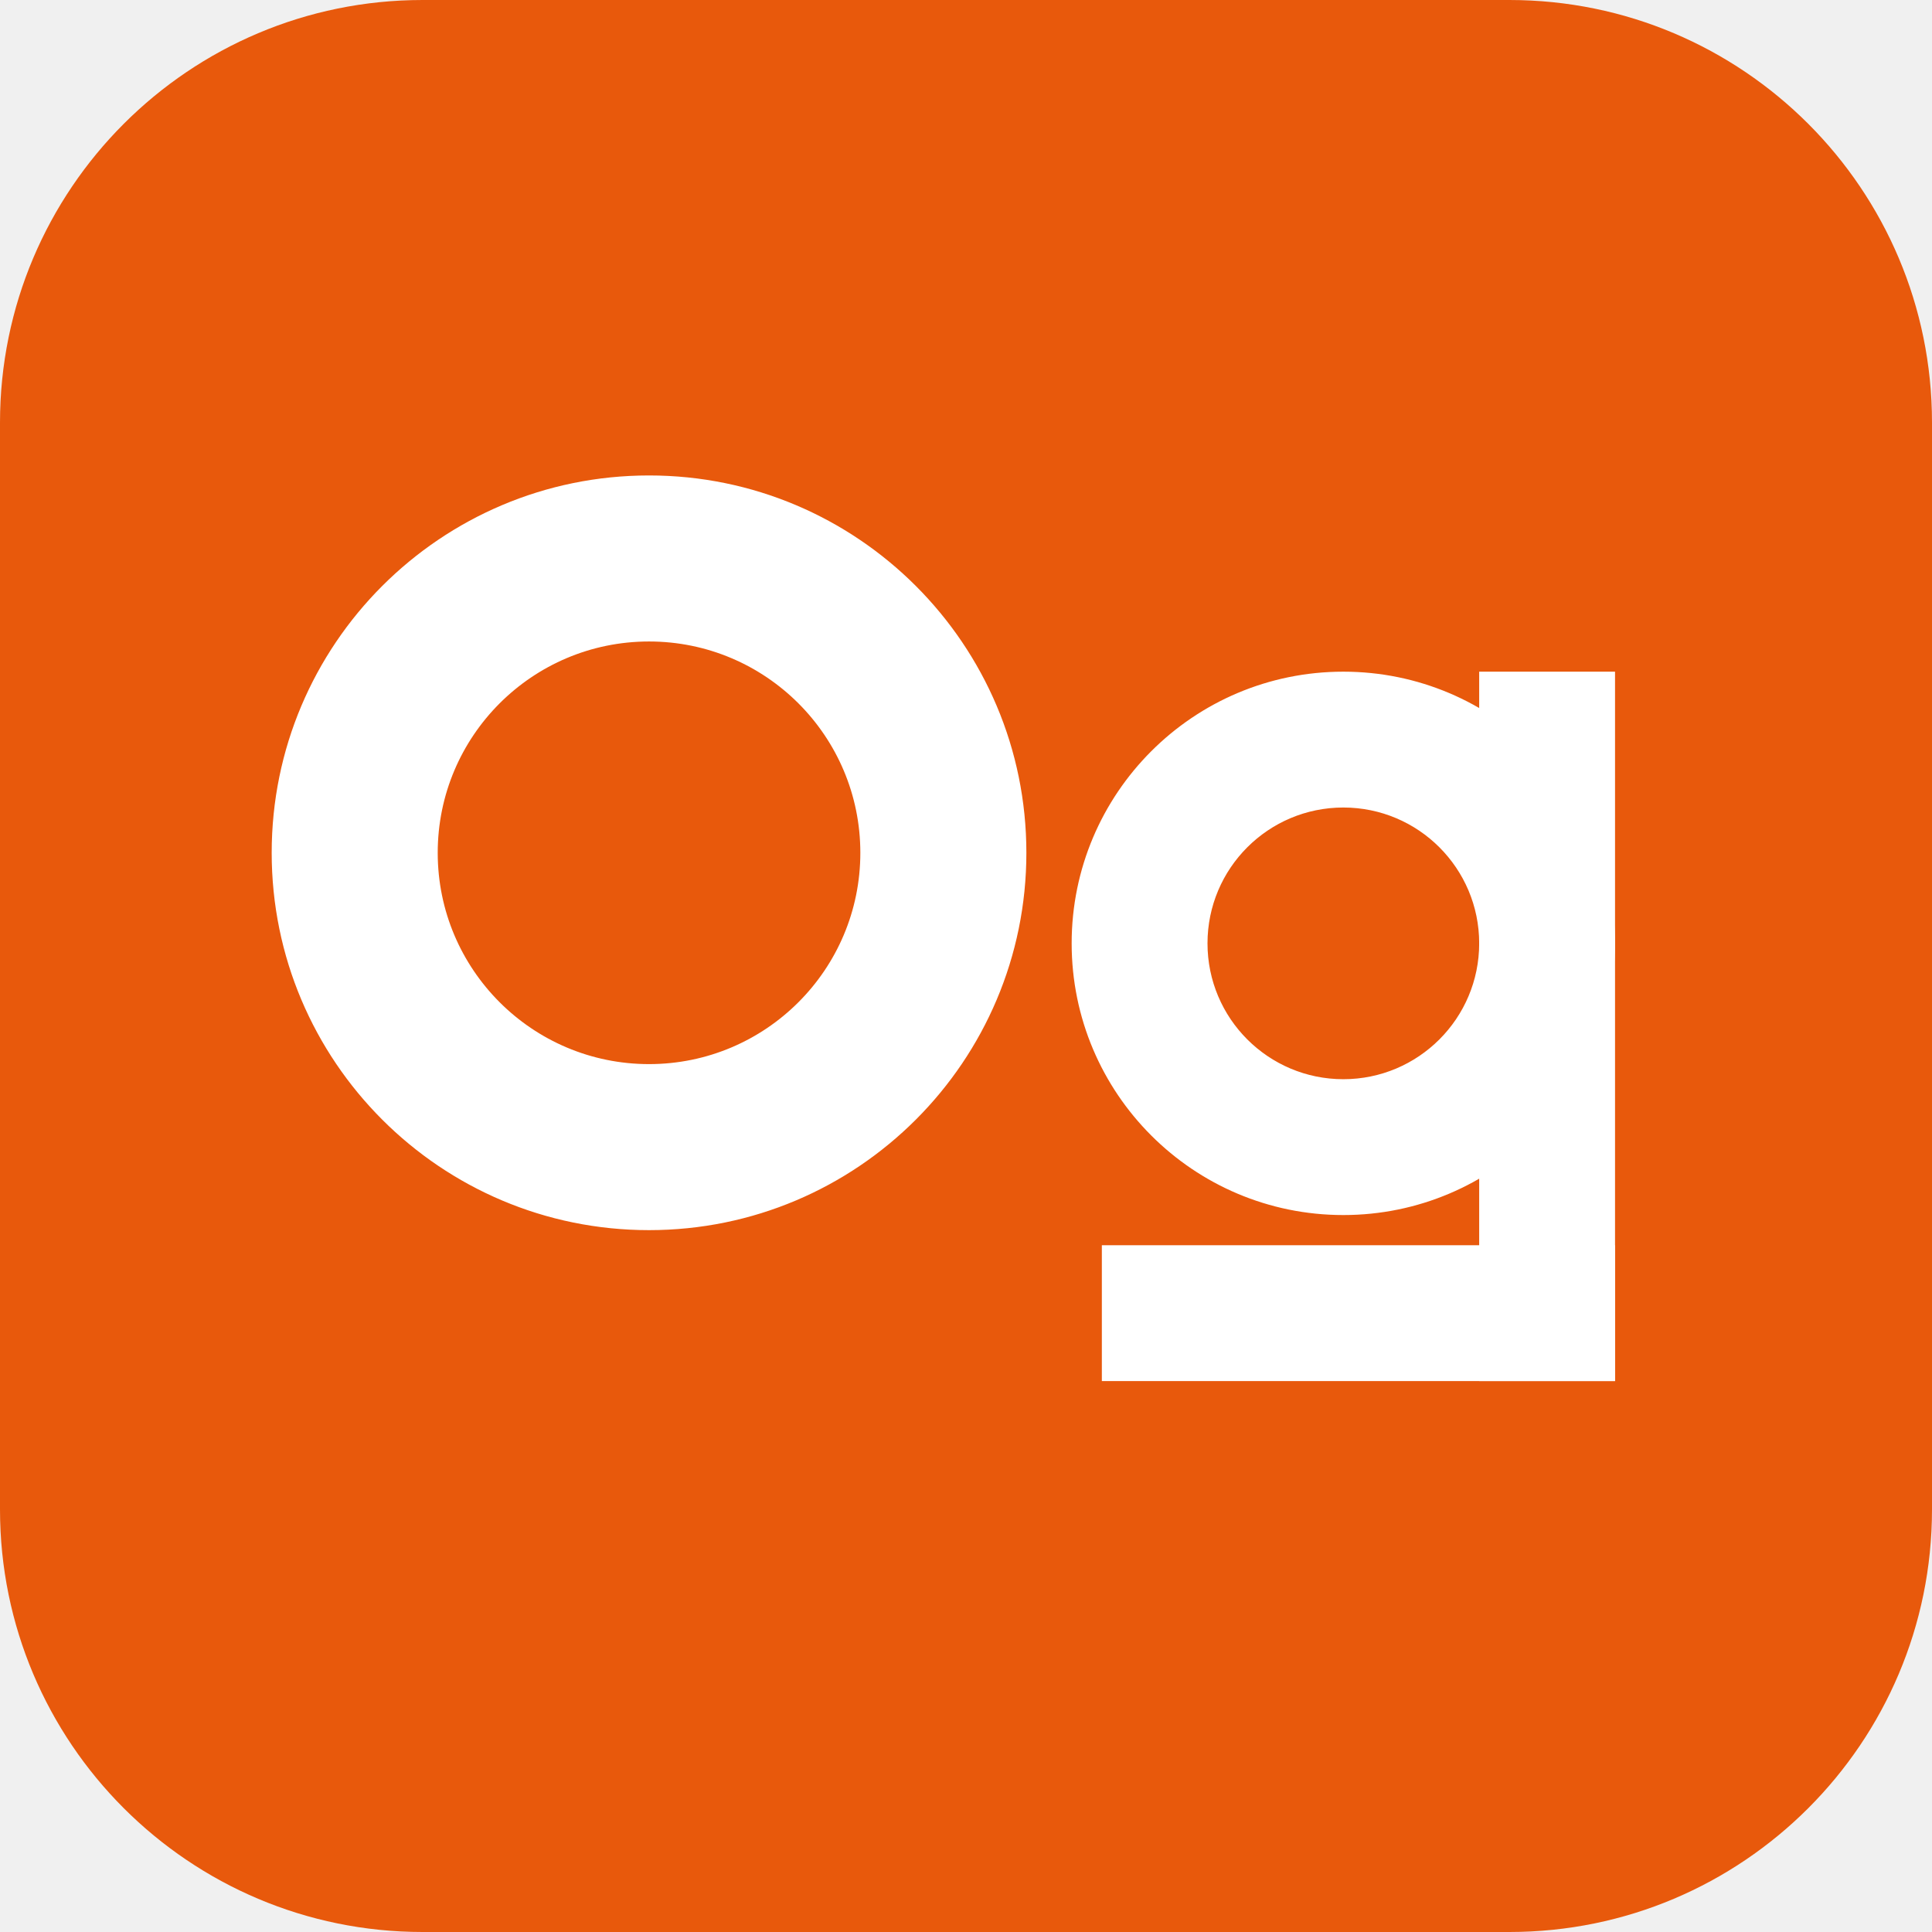
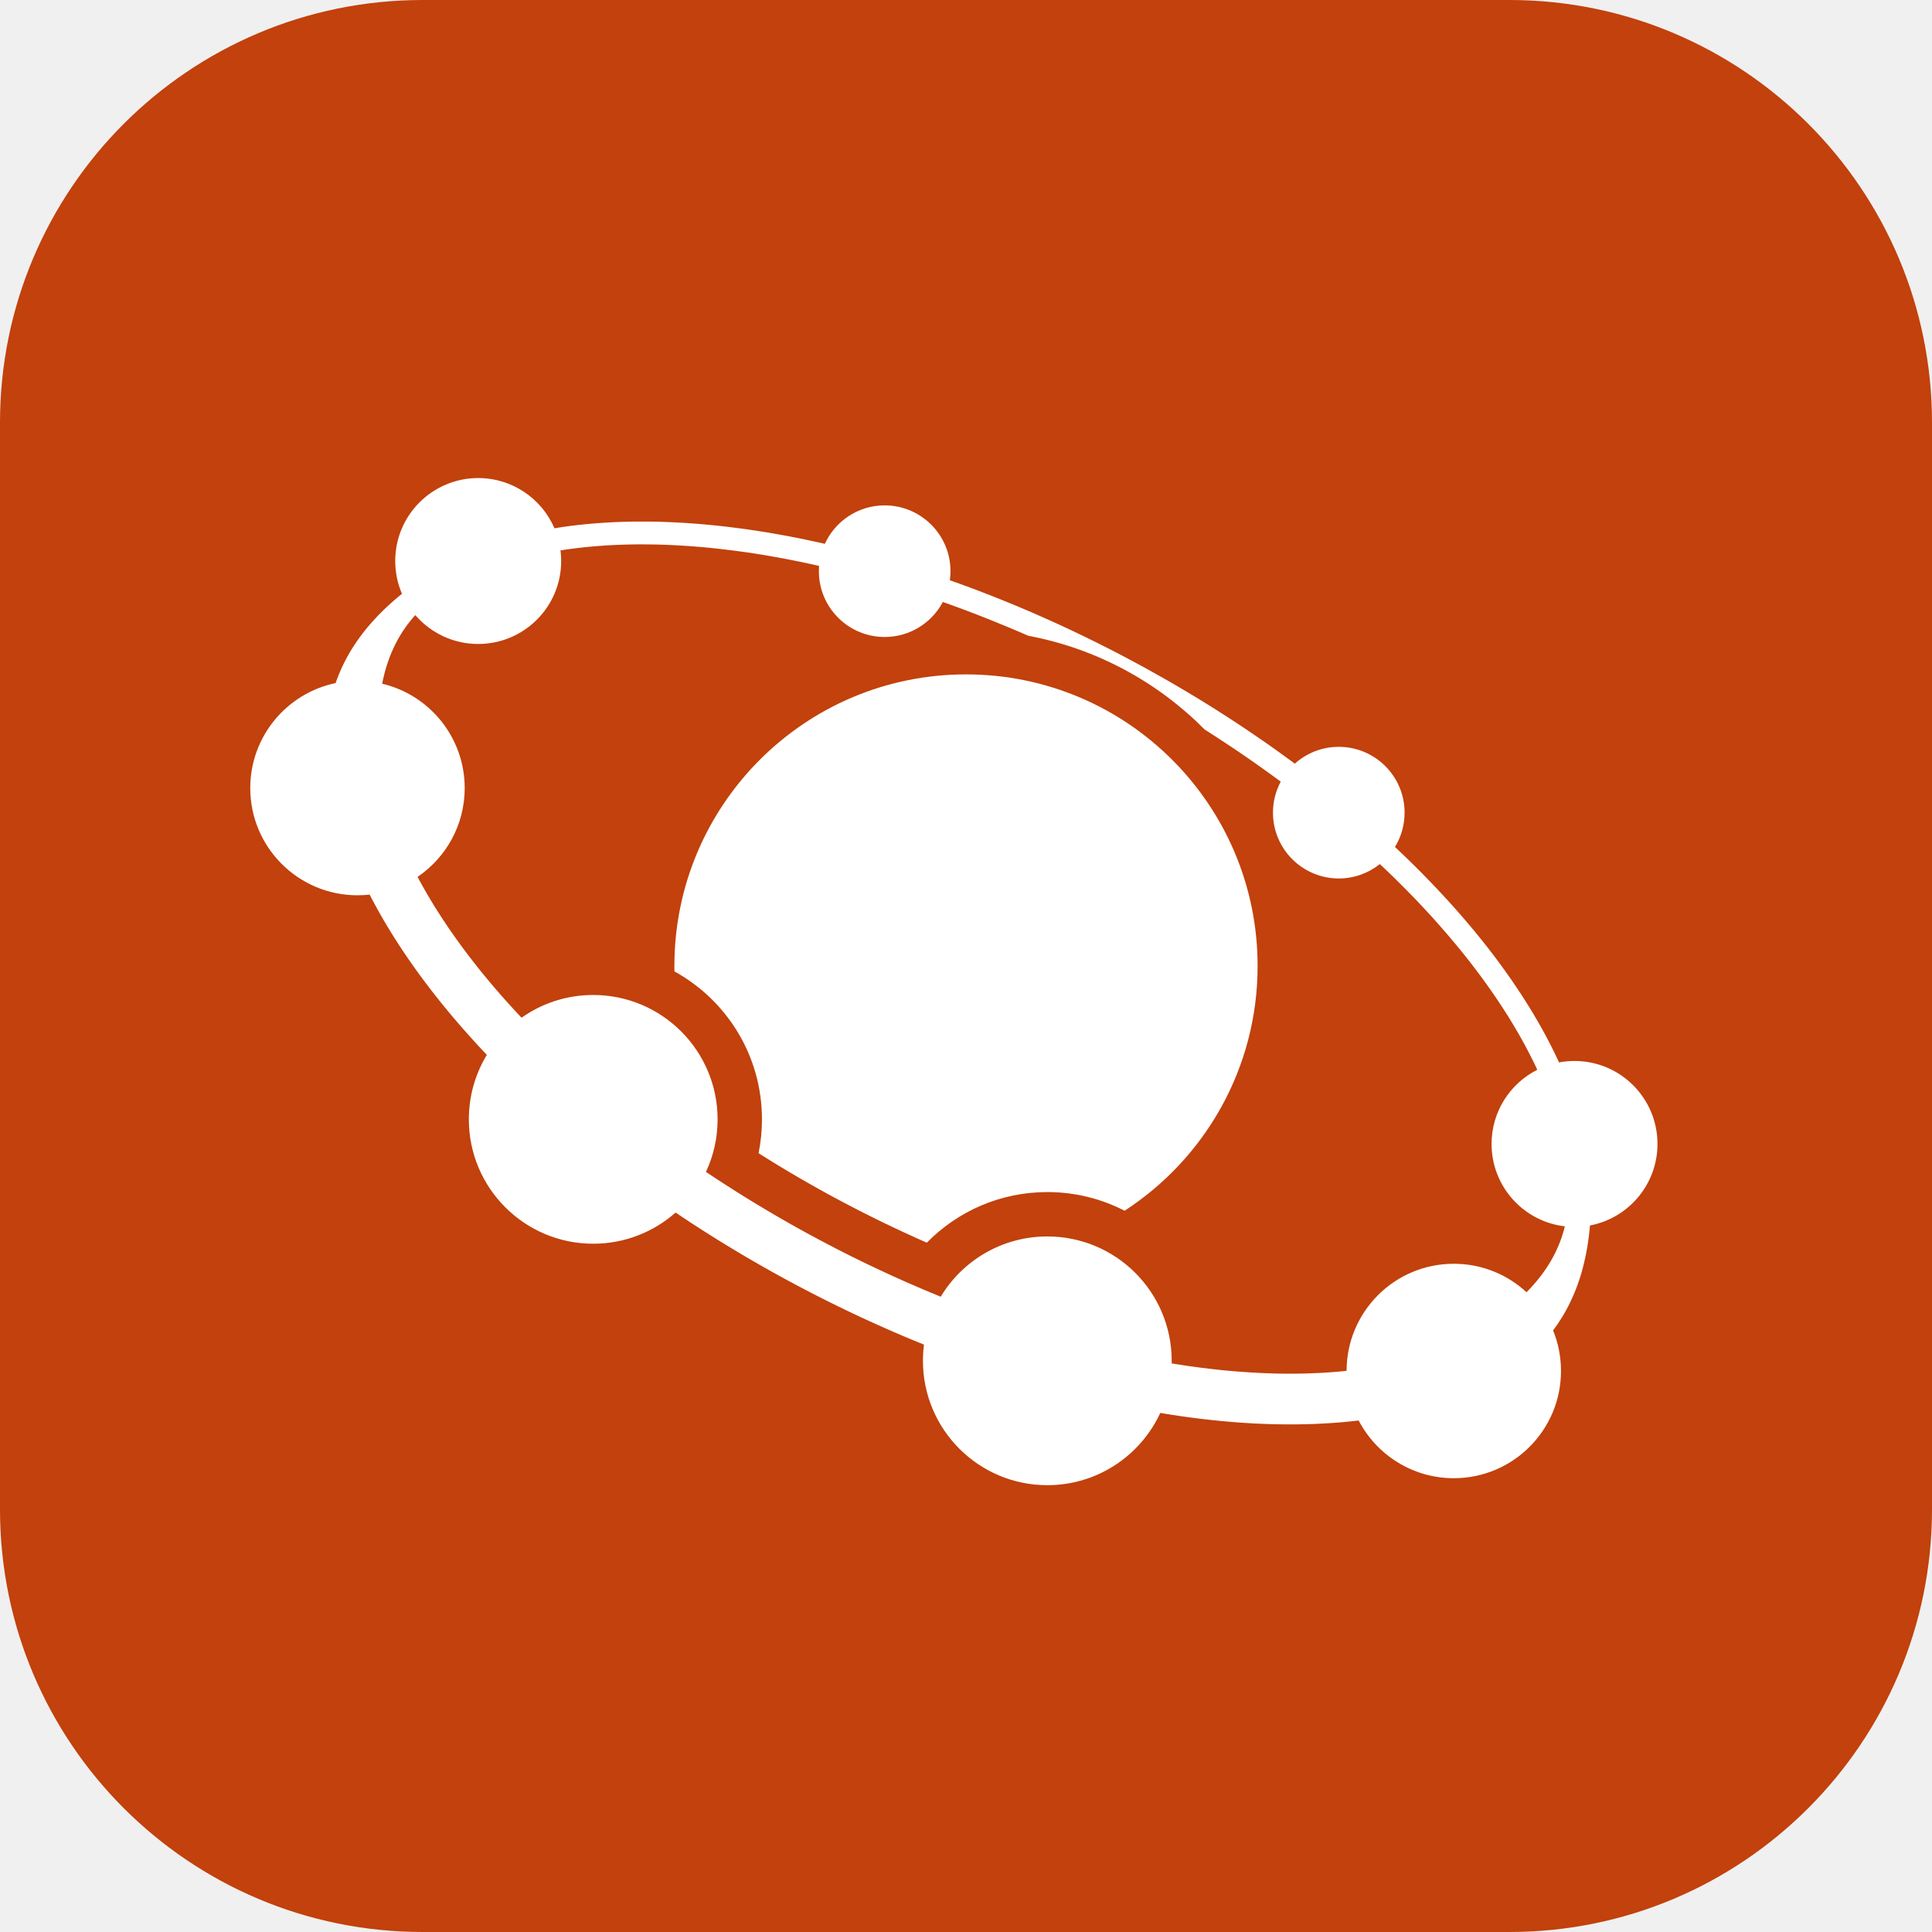
- <svg xmlns="http://www.w3.org/2000/svg" width="256" height="256" viewBox="0 0 256 256">
-   <rect width="256" height="256" rx="56" fill="#E8590C" />
-   <path fill-rule="evenodd" fill="#FFF" d="M36 113a50 50 0 1 0 100 0a50 50 0 1 0 -100 0zM58 113a28 28 0 1 0 56 0a28 28 0 1 0 -56 0zM142 125a36 36 0 1 0 72 0a36 36 0 1 0 -72 0zM160 125a18 18 0 1 0 36 0a18 18 0 1 0 -36 0z" />
-   <rect x="196" y="89" width="18" height="94" fill="#FFF" />
-   <rect x="146" y="165" width="68" height="18" fill="#FFF" />
+ <svg xmlns="http://www.w3.org/2000/svg" width="256" height="256" viewBox="0 0 512 512">
+   <rect width="512" height="512" rx="112" fill="#C2410C" />
+   <path fill="#FFF" d="M93.51,171.56L93.74,171.21L93.96,170.85L94.1,170.66L94.23,170.46L94.47,170.11L94.7,169.76L94.84,169.57L94.98,169.38L95.22,169.04L95.47,168.7L95.47,168.7L95.75,168.32L96.55,167.28L97.37,166.27L98.22,165.28L99.09,164.31L99.97,163.36L100.88,162.43L101.81,161.51L102.75,160.62L103.72,159.74L104.7,158.88L105.7,158.04L106.53,157.36C105.38,154.7 104.74,151.76 104.74,148.67C104.74,136.53 114.59,126.69 126.73,126.69C135.79,126.69 143.57,132.17 146.94,140L148.32,139.78L149.99,139.53L151.67,139.31L153.38,139.11L155.1,138.93L156.84,138.77L158.59,138.63L160.37,138.51L162.15,138.41L163.96,138.33L165.78,138.27L167.61,138.23L169.46,138.22L171.33,138.22L173.21,138.24L175.1,138.29L177,138.35L178.92,138.44L180.86,138.54L182.8,138.67L184.76,138.81L186.73,138.98L188.71,139.17L190.7,139.37L192.71,139.6L194.72,139.85L196.75,140.11L198.78,140.4L200.83,140.71L202.88,141.03L204.95,141.38L207.02,141.75L209.1,142.13L211.19,142.54L213.28,142.96L215.39,143.41L217.5,143.87L218.59,144.12C221.34,138.11 227.41,133.93 234.45,133.93C244.08,133.93 251.89,141.74 251.89,151.37C251.89,152.19 251.83,152.99 251.72,153.77L251.91,153.84L254.08,154.62L256.26,155.41L258.43,156.22L260.6,157.05L262.77,157.9L264.95,158.76L267.11,159.64L269.28,160.53L271.45,161.45L273.61,162.37L275.77,163.32L277.93,164.28L280.08,165.25L282.23,166.25L284.37,167.25L286.51,168.27L288.64,169.31L290.77,170.36L292.89,171.43L295.01,172.51L297.12,173.6L299.22,174.71L301.32,175.84L303.4,176.97L305.48,178.12L307.55,179.29L309.62,180.46L311.67,181.65L313.71,182.85L315.74,184.07L317.77,185.29L319.78,186.53L321.78,187.78L323.77,189.05L325.75,190.32L327.72,191.61L329.67,192.9L331.61,194.21L333.54,195.53L335.46,196.85L337.36,198.19L339.25,199.54L341.12,200.9L342.98,202.26L343.14,202.38C346.23,199.61 350.31,197.92 354.79,197.92C364.42,197.92 372.23,205.73 372.23,215.36C372.23,218.69 371.3,221.81 369.68,224.45L370.49,225.22L372.06,226.71L373.6,228.2L375.12,229.7L376.63,231.21L378.11,232.72L379.57,234.23L381.01,235.75L382.43,237.27L383.83,238.79L385.21,240.32L386.56,241.85L387.89,243.38L389.2,244.92L390.49,246.45L391.75,247.99L392.99,249.53L394.21,251.07L395.4,252.61L396.57,254.16L397.71,255.7L398.83,257.25L399.92,258.79L400.99,260.33L402.04,261.88L403.06,263.42L404.05,264.96L405.02,266.5L405.97,268.04L406.88,269.58L407.78,271.12L408.64,272.65L409.48,274.18L410.29,275.71L411.08,277.24L411.84,278.76L412.57,280.28L413.16,281.55C414.49,281.3 415.86,281.17 417.26,281.17C429.41,281.17 439.25,291.01 439.25,303.15C439.25,313.9 431.54,322.84 421.36,324.76L421.26,325.83L421.12,327.13L420.95,328.42L420.77,329.71L420.56,330.99L420.32,332.27L420.05,333.55L419.76,334.81L419.44,336.08L419.1,337.33L418.72,338.58L418.3,339.82L418.14,340.27L418.15,340.27L418,340.66L417.86,341.06L417.77,341.27L417.69,341.5L417.53,341.89L417.38,342.28L417.29,342.5L417.2,342.72L417.03,343.11L416.87,343.5L416.86,343.49L416.67,343.93L416.11,345.13L415.52,346.32L414.88,347.5L414.21,348.66L413.5,349.8L412.76,350.93L411.98,352.04L411.58,352.57C412.94,355.88 413.68,359.52 413.68,363.33C413.68,379.02 400.96,391.74 385.27,391.74C374.31,391.74 364.8,385.53 360.06,376.44L359.03,376.56L357.26,376.75L355.48,376.92L353.68,377.06L351.86,377.18L350.03,377.28L348.18,377.37L346.32,377.42L344.44,377.46L342.55,377.48L340.65,377.48L338.73,377.45L336.8,377.41L334.85,377.34L332.89,377.26L330.92,377.15L328.94,377.02L326.95,376.87L324.94,376.7L322.93,376.51L320.9,376.3L318.86,376.07L316.81,375.82L314.75,375.55L312.68,375.26L310.61,374.95L308.52,374.61L307.49,374.44C302.26,385.74 290.82,393.59 277.55,393.59C259.35,393.59 244.59,378.83 244.59,360.63C244.59,359.17 244.68,357.74 244.87,356.34L243.49,355.78L241.3,354.88L239.11,353.96L236.92,353.02L234.74,352.06L232.56,351.09L230.39,350.11L228.21,349.11L226.05,348.09L223.89,347.06L221.73,346.01L219.58,344.95L217.44,343.87L215.3,342.78L213.17,341.67L211.04,340.55L208.93,339.42L206.82,338.27L204.72,337.11L202.63,335.93L200.54,334.74L198.47,333.54L196.4,332.33L194.35,331.1L192.31,329.86L190.27,328.61L188.25,327.34L186.24,326.07L184.24,324.78L182.25,323.48L180.28,322.17L179.04,321.34C173.22,326.48 165.58,329.6 157.21,329.6C139.01,329.6 124.25,314.84 124.25,296.64C124.25,290.38 125.99,284.53 129.02,279.55L128.29,278.79L126.85,277.24L125.43,275.69L124.04,274.14L122.66,272.59L121.31,271.03L119.97,269.47L118.67,267.91L117.38,266.34L116.12,264.77L114.88,263.2L113.67,261.63L112.48,260.06L111.31,258.48L110.17,256.91L109.05,255.33L107.96,253.75L106.89,252.18L105.85,250.6L104.83,249.02L103.84,247.45L102.87,245.87L101.93,244.29L101.02,242.72L100.13,241.14L99.27,239.57L98.43,238L97.96,237.08C96.9,237.2 95.83,237.26 94.74,237.26C79.04,237.26 66.32,224.54 66.32,208.85C66.32,195.14 76.03,183.7 88.95,181.02L89.16,180.39L89.64,179.12L90.16,177.88L90.71,176.65L91.3,175.44L91.92,174.26L92.57,173.1L93.25,171.97L93.51,171.56ZM103.25,174.19L103.07,174.69L102.89,175.18L102.72,175.69L102.49,176.37L102.19,177.37L101.91,178.39L101.66,179.41L101.43,180.43L101.27,181.19C113.81,184.14 123.15,195.4 123.15,208.85C123.15,218.64 118.2,227.27 110.66,232.38L111.09,233.19L111.87,234.61L112.68,236.04L113.51,237.48L114.37,238.91L115.25,240.36L116.16,241.8L117.1,243.25L118.06,244.7L119.04,246.16L120.06,247.62L121.09,249.08L122.15,250.54L123.23,252L124.34,253.47L125.48,254.93L126.63,256.4L127.81,257.86L129.02,259.33L130.24,260.8L131.49,262.26L132.76,263.73L134.06,265.19L135.38,266.65L136.72,268.11L138.08,269.57L138.21,269.71C143.58,265.91 150.13,263.68 157.21,263.68C175.41,263.68 190.17,278.44 190.17,296.64C190.17,301.61 189.07,306.33 187.09,310.56L187.74,311L189.64,312.26L191.55,313.5L193.47,314.74L195.41,315.97L197.36,317.19L199.31,318.39L201.28,319.58L203.26,320.77L205.24,321.93L207.24,323.09L209.25,324.24L211.26,325.37L213.28,326.49L215.31,327.59L217.35,328.68L219.4,329.76L221.45,330.83L223.51,331.88L225.57,332.92L227.64,333.94L229.72,334.95L231.8,335.94L233.89,336.92L235.97,337.88L238.07,338.83L240.16,339.77L242.26,340.68L244.37,341.59L246.47,342.47L248.58,343.34L249.3,343.64C255.07,334.07 265.56,327.67 277.55,327.67C295.76,327.67 310.51,342.42 310.51,360.63C310.51,360.86 310.51,361.09 310.51,361.32L310.69,361.35L312.66,361.66L314.62,361.96L316.57,362.23L318.51,362.49L320.43,362.72L322.35,362.94L324.25,363.14L326.14,363.32L328.01,363.47L329.87,363.61L331.72,363.73L333.56,363.83L335.38,363.91L337.18,363.97L338.97,364.02L340.74,364.04L342.5,364.04L344.24,364.02L345.97,363.99L347.67,363.93L349.36,363.86L351.04,363.77L352.69,363.66L354.33,363.53L355.94,363.38L356.86,363.28C356.88,347.61 369.59,334.91 385.27,334.91C392.71,334.91 399.48,337.77 404.54,342.45L405.09,341.89L405.81,341.13L406.51,340.34L407.19,339.55L407.86,338.73L408.3,338.16L408.62,337.74L408.93,337.32L409.24,336.88L409.54,336.45L409.95,335.85L410.52,334.94L411.07,334.02L411.6,333.08L412.1,332.11L412.57,331.12L413.01,330.11L413.43,329.08L413.81,328.03L414.16,326.96L414.48,325.87L414.7,324.99C403.76,323.72 395.28,314.43 395.28,303.15C395.28,294.56 400.21,287.12 407.4,283.5L407.1,282.87L406.41,281.42L405.68,279.97L404.93,278.52L404.16,277.06L403.36,275.59L402.53,274.12L401.67,272.65L400.79,271.17L399.89,269.69L398.95,268.21L398,266.73L397.01,265.24L396,263.75L394.97,262.26L393.91,260.77L392.83,259.28L391.72,257.78L390.59,256.29L389.44,254.79L388.26,253.3L387.06,251.81L385.83,250.31L384.58,248.82L383.31,247.33L382.01,245.84L380.7,244.35L379.36,242.86L378,241.38L376.61,239.89L375.21,238.41L373.78,236.94L372.33,235.47L370.86,234L369.38,232.53L367.87,231.07L366.34,229.61L365.67,228.99C362.69,231.37 358.91,232.8 354.79,232.8C345.16,232.8 337.35,224.99 337.35,215.36C337.35,212.39 338.1,209.59 339.41,207.14L339.38,207.12L337.56,205.78L335.72,204.45L333.86,203.13L332,201.81L330.11,200.51L328.22,199.21L326.31,197.93L324.39,196.66L322.46,195.39L320.52,194.14L319.28,193.36C306.81,180.77 290.62,171.88 272.48,168.48L271.21,167.92L269.08,167.01L266.95,166.12L264.82,165.24L262.69,164.37L260.56,163.53L258.43,162.69L256.29,161.88L254.16,161.08L252.03,160.3L249.89,159.54L249.87,159.53C246.94,165.05 241.13,168.81 234.45,168.81C224.82,168.81 217.01,161 217.01,151.37C217.01,150.9 217.03,150.44 217.06,149.97L216.18,149.77L214.11,149.32L212.06,148.88L210.01,148.47L207.97,148.07L205.94,147.7L203.92,147.34L201.91,147L199.91,146.68L197.91,146.38L195.93,146.11L193.96,145.85L192,145.61L190.05,145.39L188.12,145.18L186.19,145L184.28,144.84L182.38,144.7L180.5,144.58L178.63,144.48L176.77,144.39L174.92,144.33L173.1,144.29L171.28,144.27L169.49,144.26L167.7,144.28L165.94,144.32L164.19,144.37L162.45,144.45L160.74,144.54L159.04,144.66L157.36,144.79L155.69,144.95L154.05,145.12L152.42,145.31L150.82,145.52L149.23,145.75L148.54,145.86C148.66,146.78 148.72,147.72 148.72,148.67C148.72,160.82 138.87,170.66 126.73,170.66C120.07,170.66 114.09,167.69 110.06,163.01L109.45,163.69L108.73,164.56L108.04,165.45L107.38,166.36L106.76,167.27L106.17,168.2L105.61,169.15L105.09,170.1L104.6,171.07L104.14,172.04L103.72,173.02L103.45,173.69ZM333.28,256C333.28,283.18 319.25,307.08 298.03,320.86C291.9,317.69 284.93,315.91 277.55,315.91C265.04,315.91 253.74,321.04 245.62,329.32L244.91,329.01L242.89,328.11L240.87,327.19L238.85,326.26L236.83,325.31L234.82,324.35L232.82,323.38L230.82,322.39L228.82,321.39L226.83,320.37L224.85,319.34L222.87,318.3L220.9,317.25L218.94,316.18L216.99,315.1L215.04,314L213.1,312.9L211.17,311.78L209.25,310.65L207.34,309.51L205.44,308.36L203.55,307.19L201.68,306.02L201.03,305.61C201.62,302.71 201.93,299.71 201.93,296.64C201.93,279.74 192.56,265.04 178.73,257.43C178.72,256.95 178.72,256.48 178.72,256C178.72,213.32 213.32,178.72 256,178.72C298.68,178.72 333.28,213.32 333.28,256Z" />
</svg>
